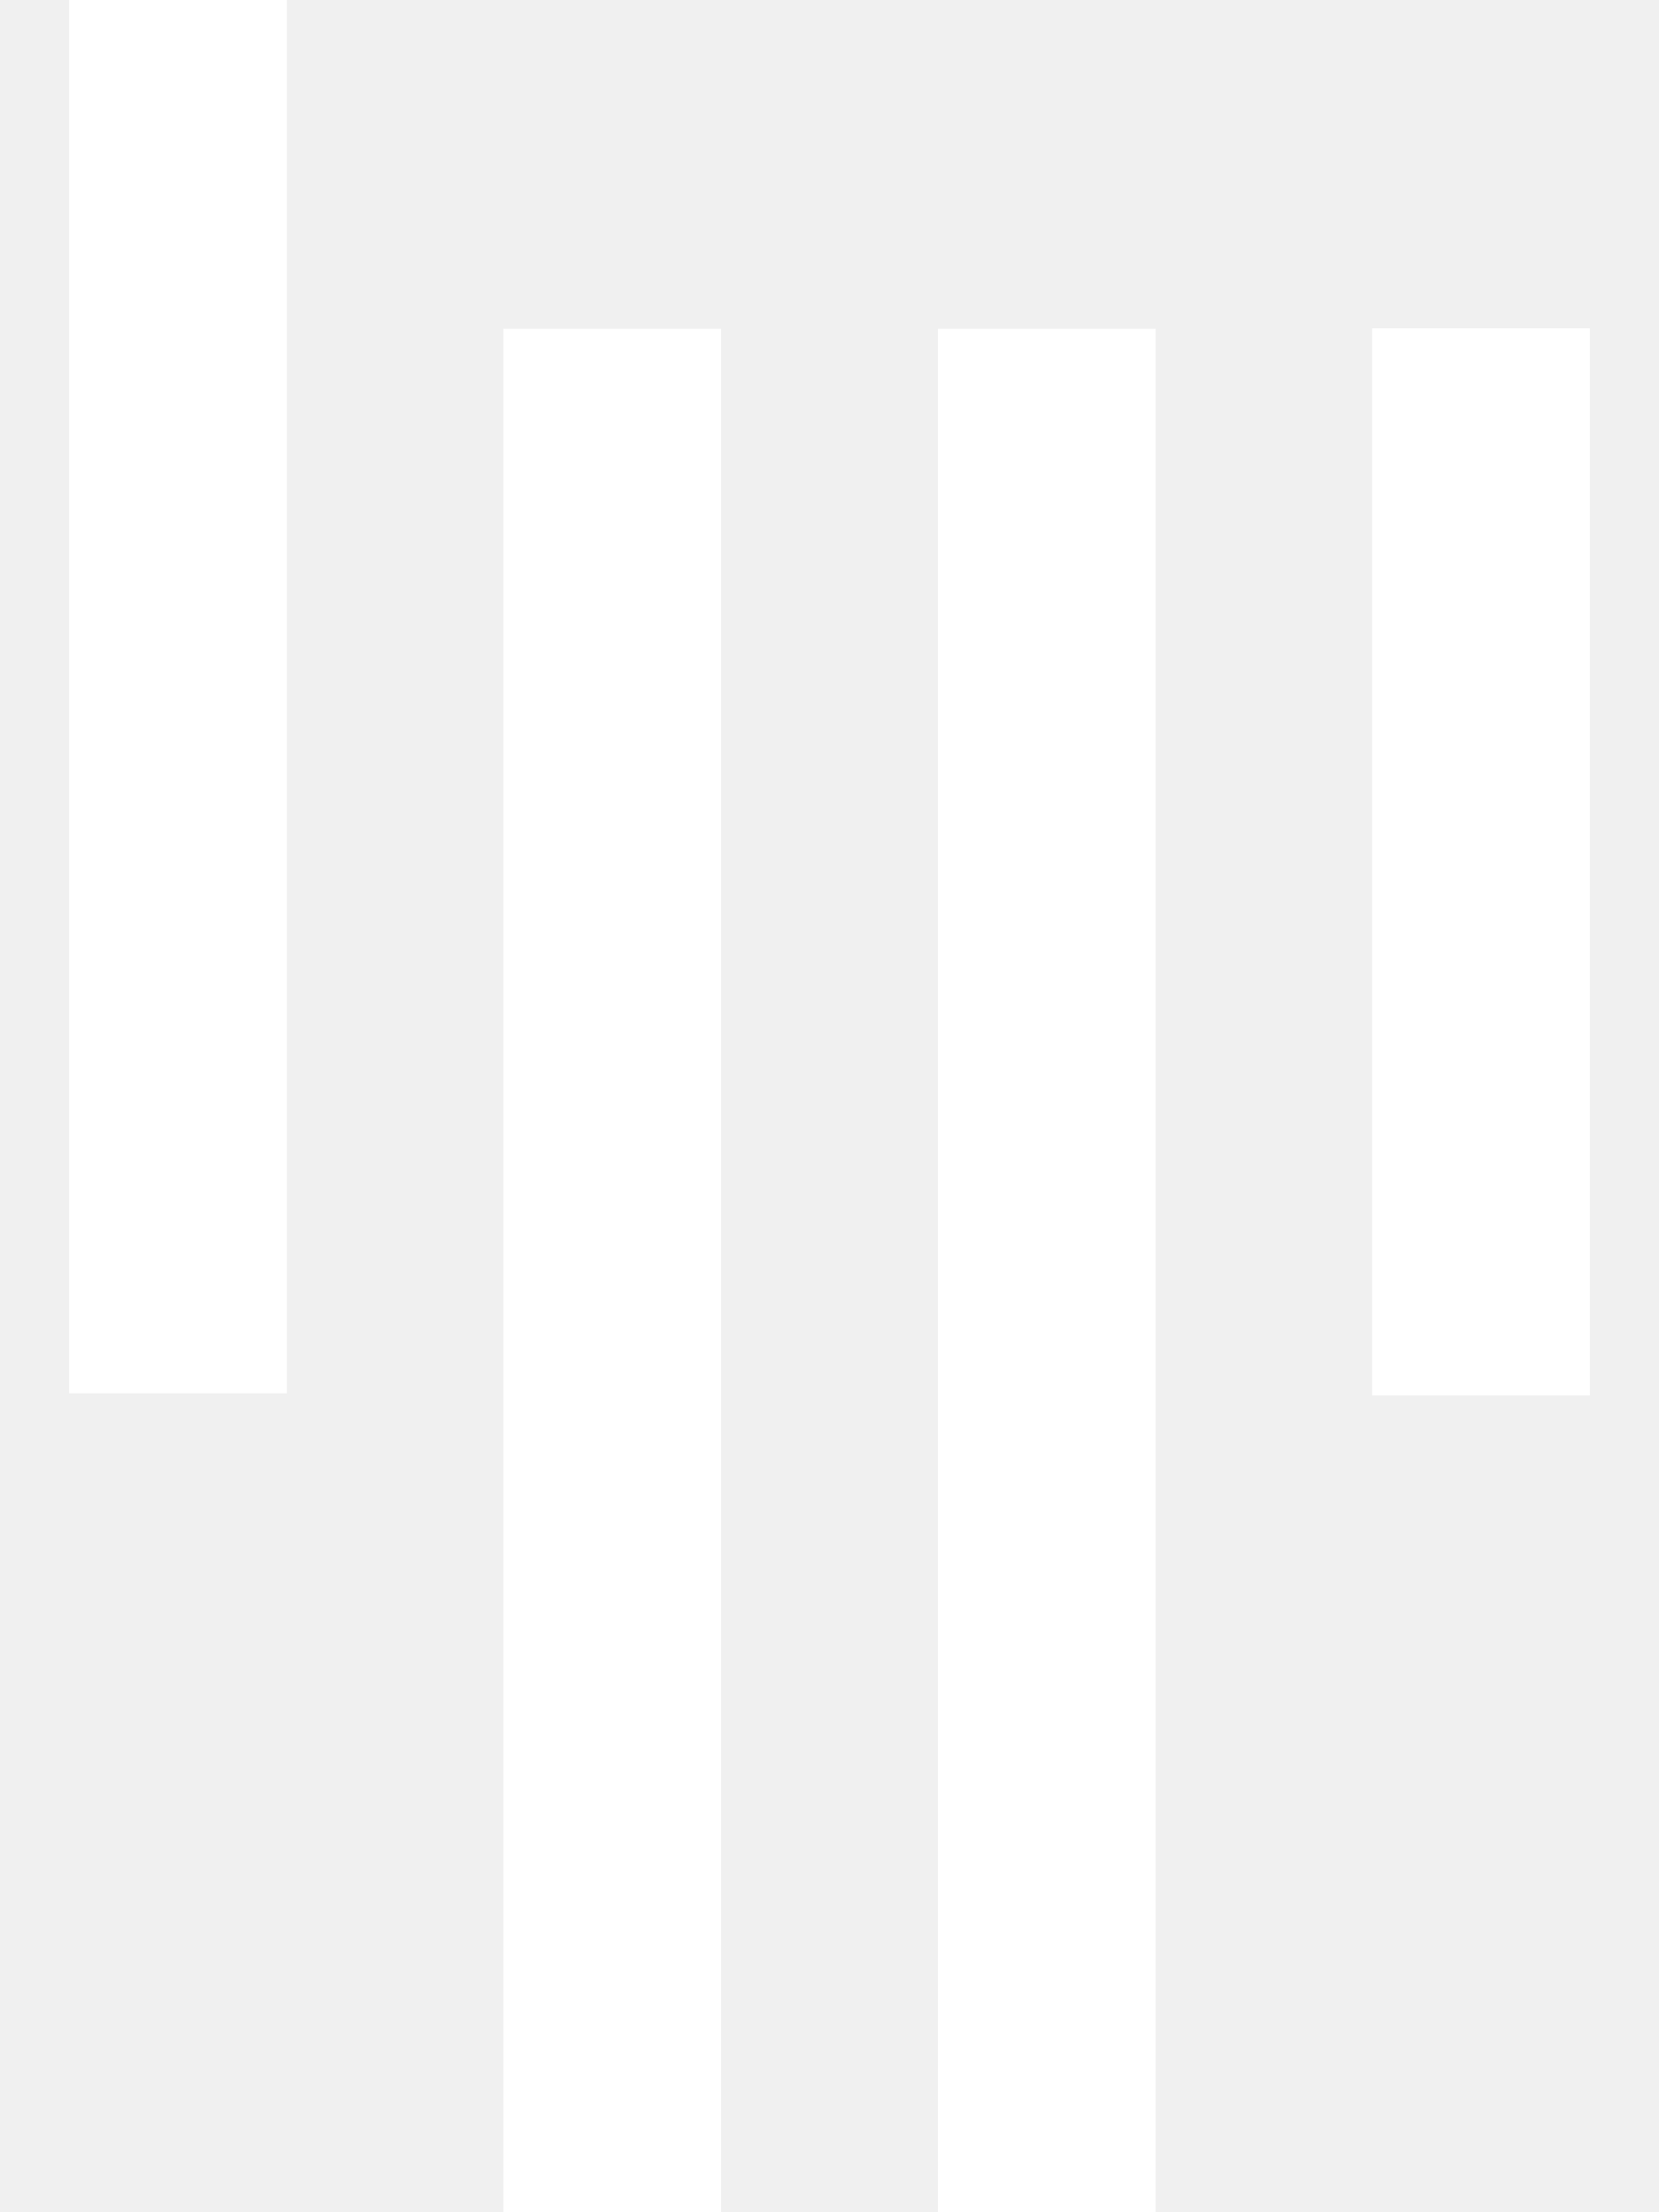
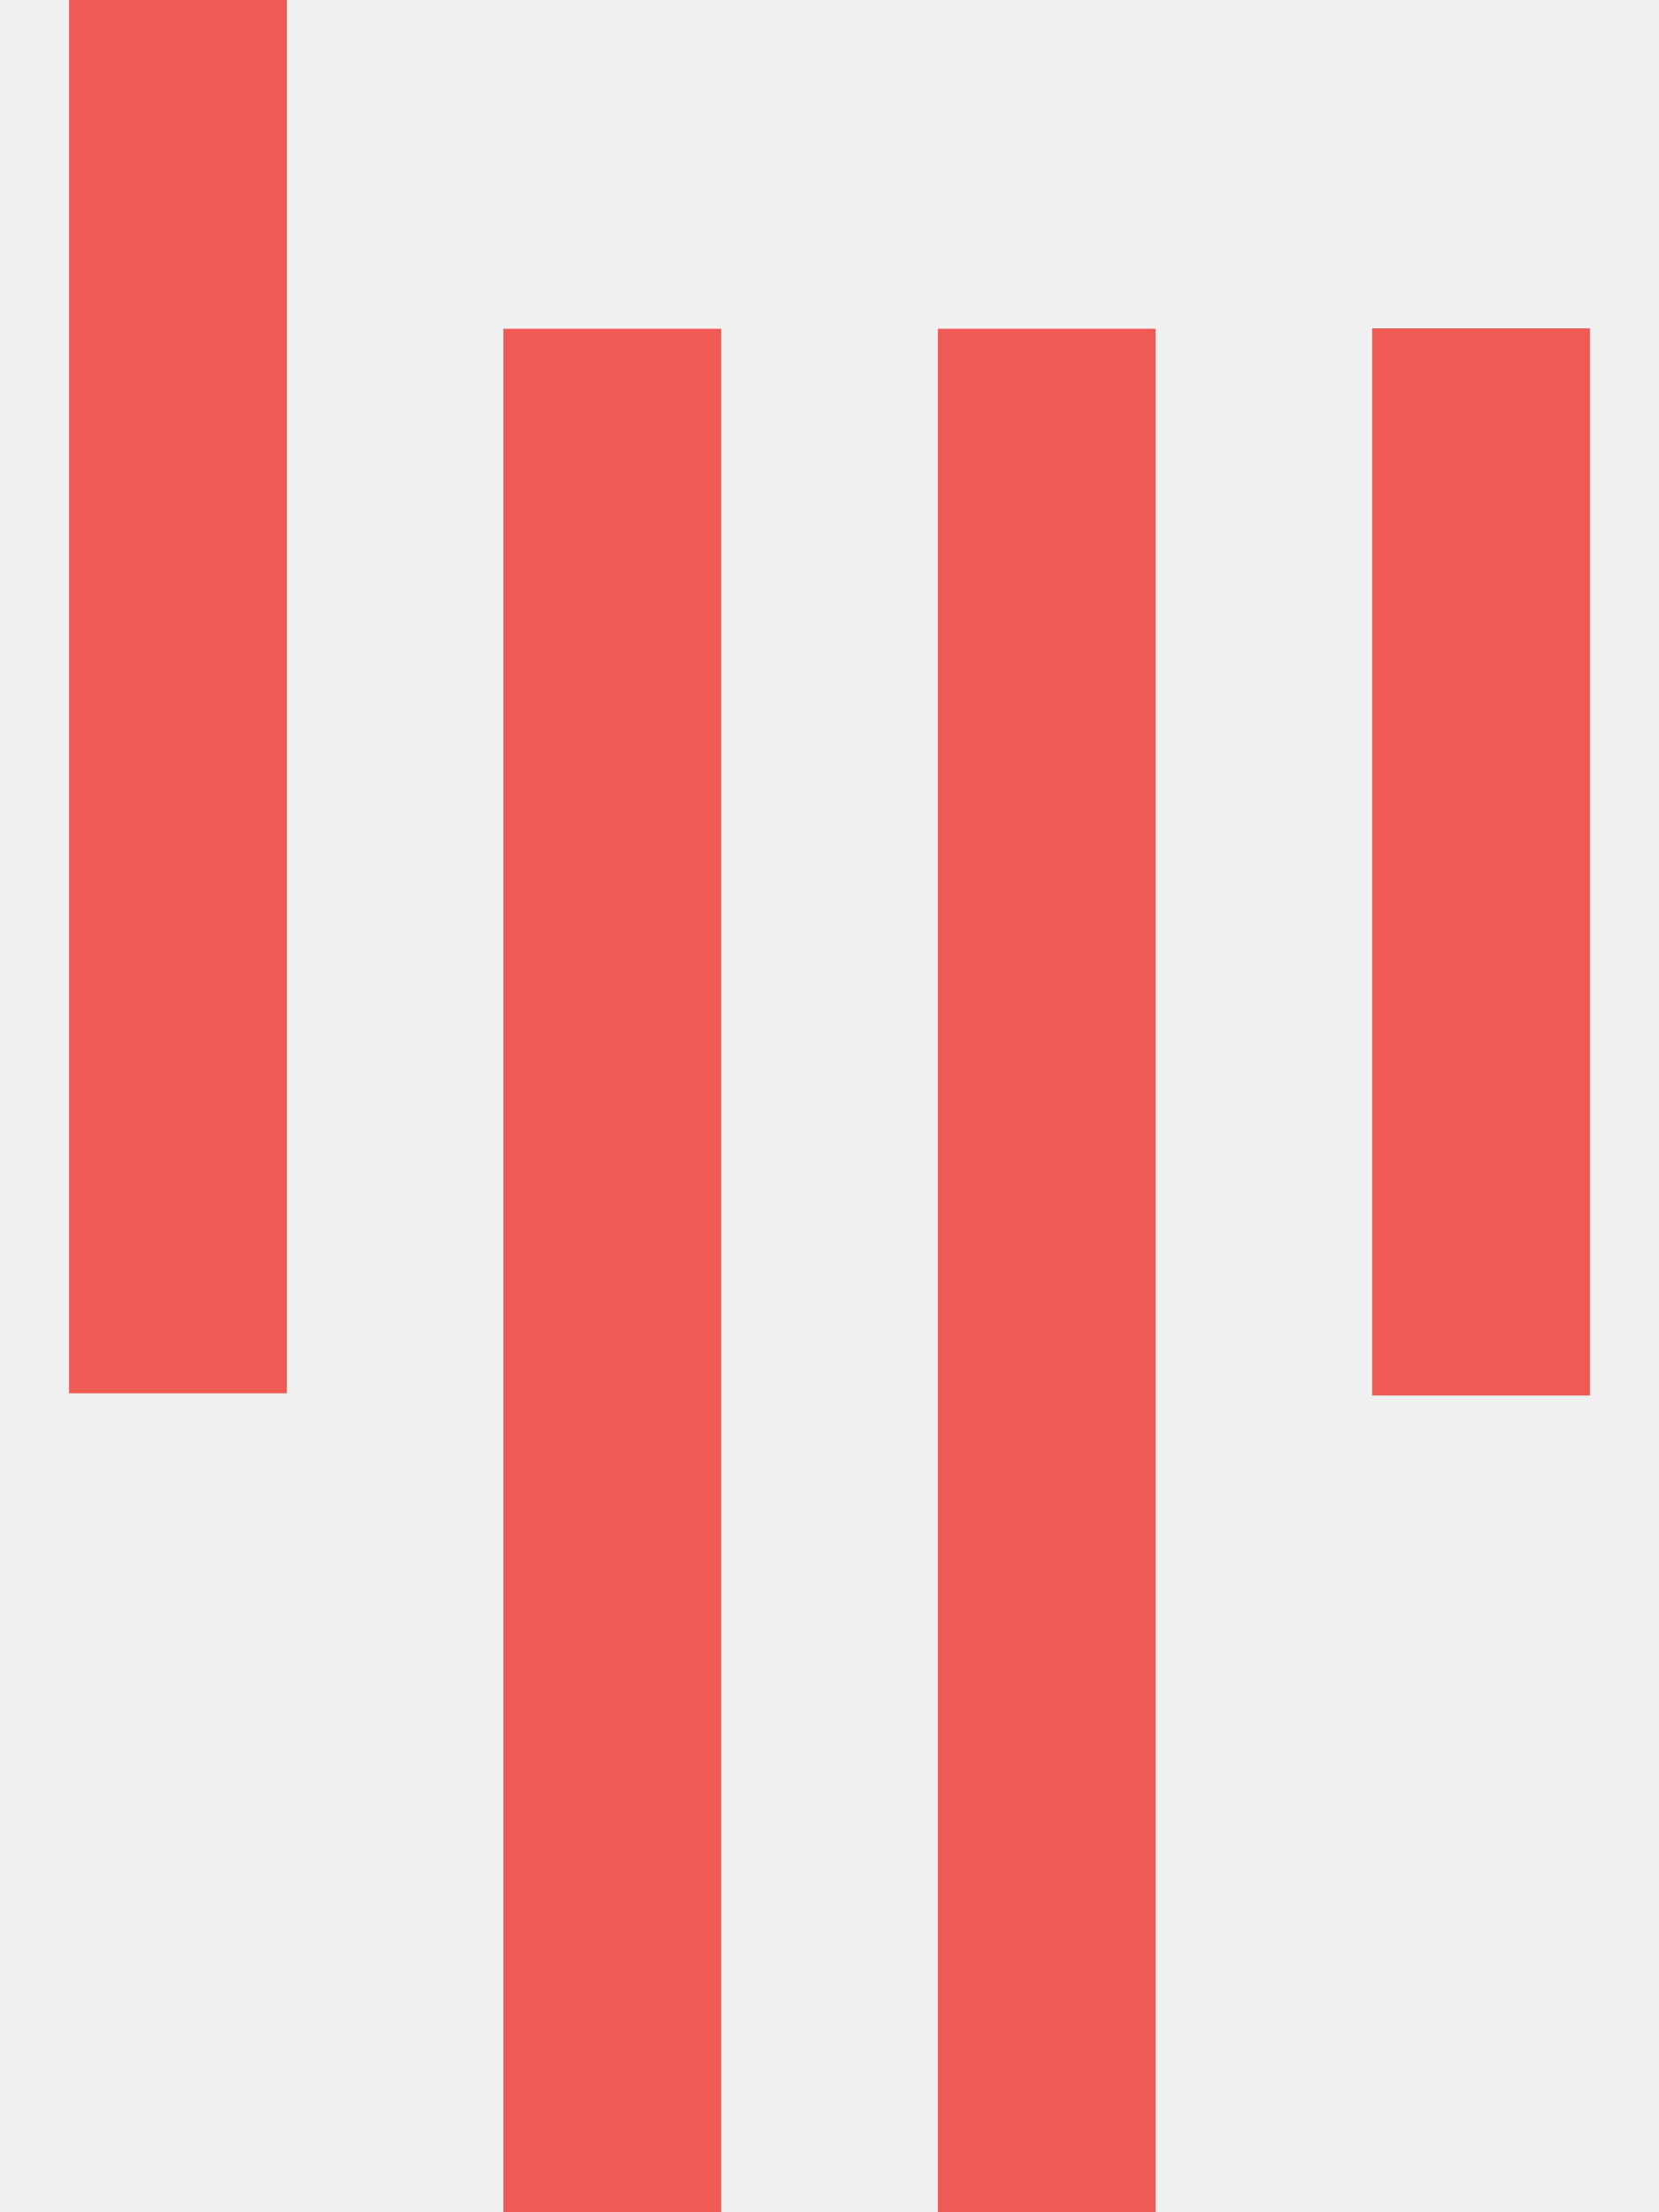
- <svg xmlns="http://www.w3.org/2000/svg" version="1.1" id="Layer_1" x="0px" y="0px" viewBox="0 0 384 512" style="enable-background:new 0 0 384 512;" xml:space="preserve">
-   <style type="text/css">
- 	.st0{fill:#FFFFFF;}
- </style>
-   <path class="st0" d="M66.4,322.5H16V0h50.4V322.5z M166.9,76.1h-50.4V512h50.4V76.1z M267.5,76.1h-50.4V512h50.4V76.1z M368,76  h-50.4v247H368V76z" />
+ <svg xmlns="http://www.w3.org/2000/svg" viewBox="0 0 384 512">
+   <path style="fill:#F05A55;" d="M66.4 322.5H16V0h50.4v322.5zM166.9 76.1h-50.4V512h50.4V76.1zm100.6 0h-50.4V512h50.4V76.1zM368 76h-50.4v247H368V76z" />
</svg>
